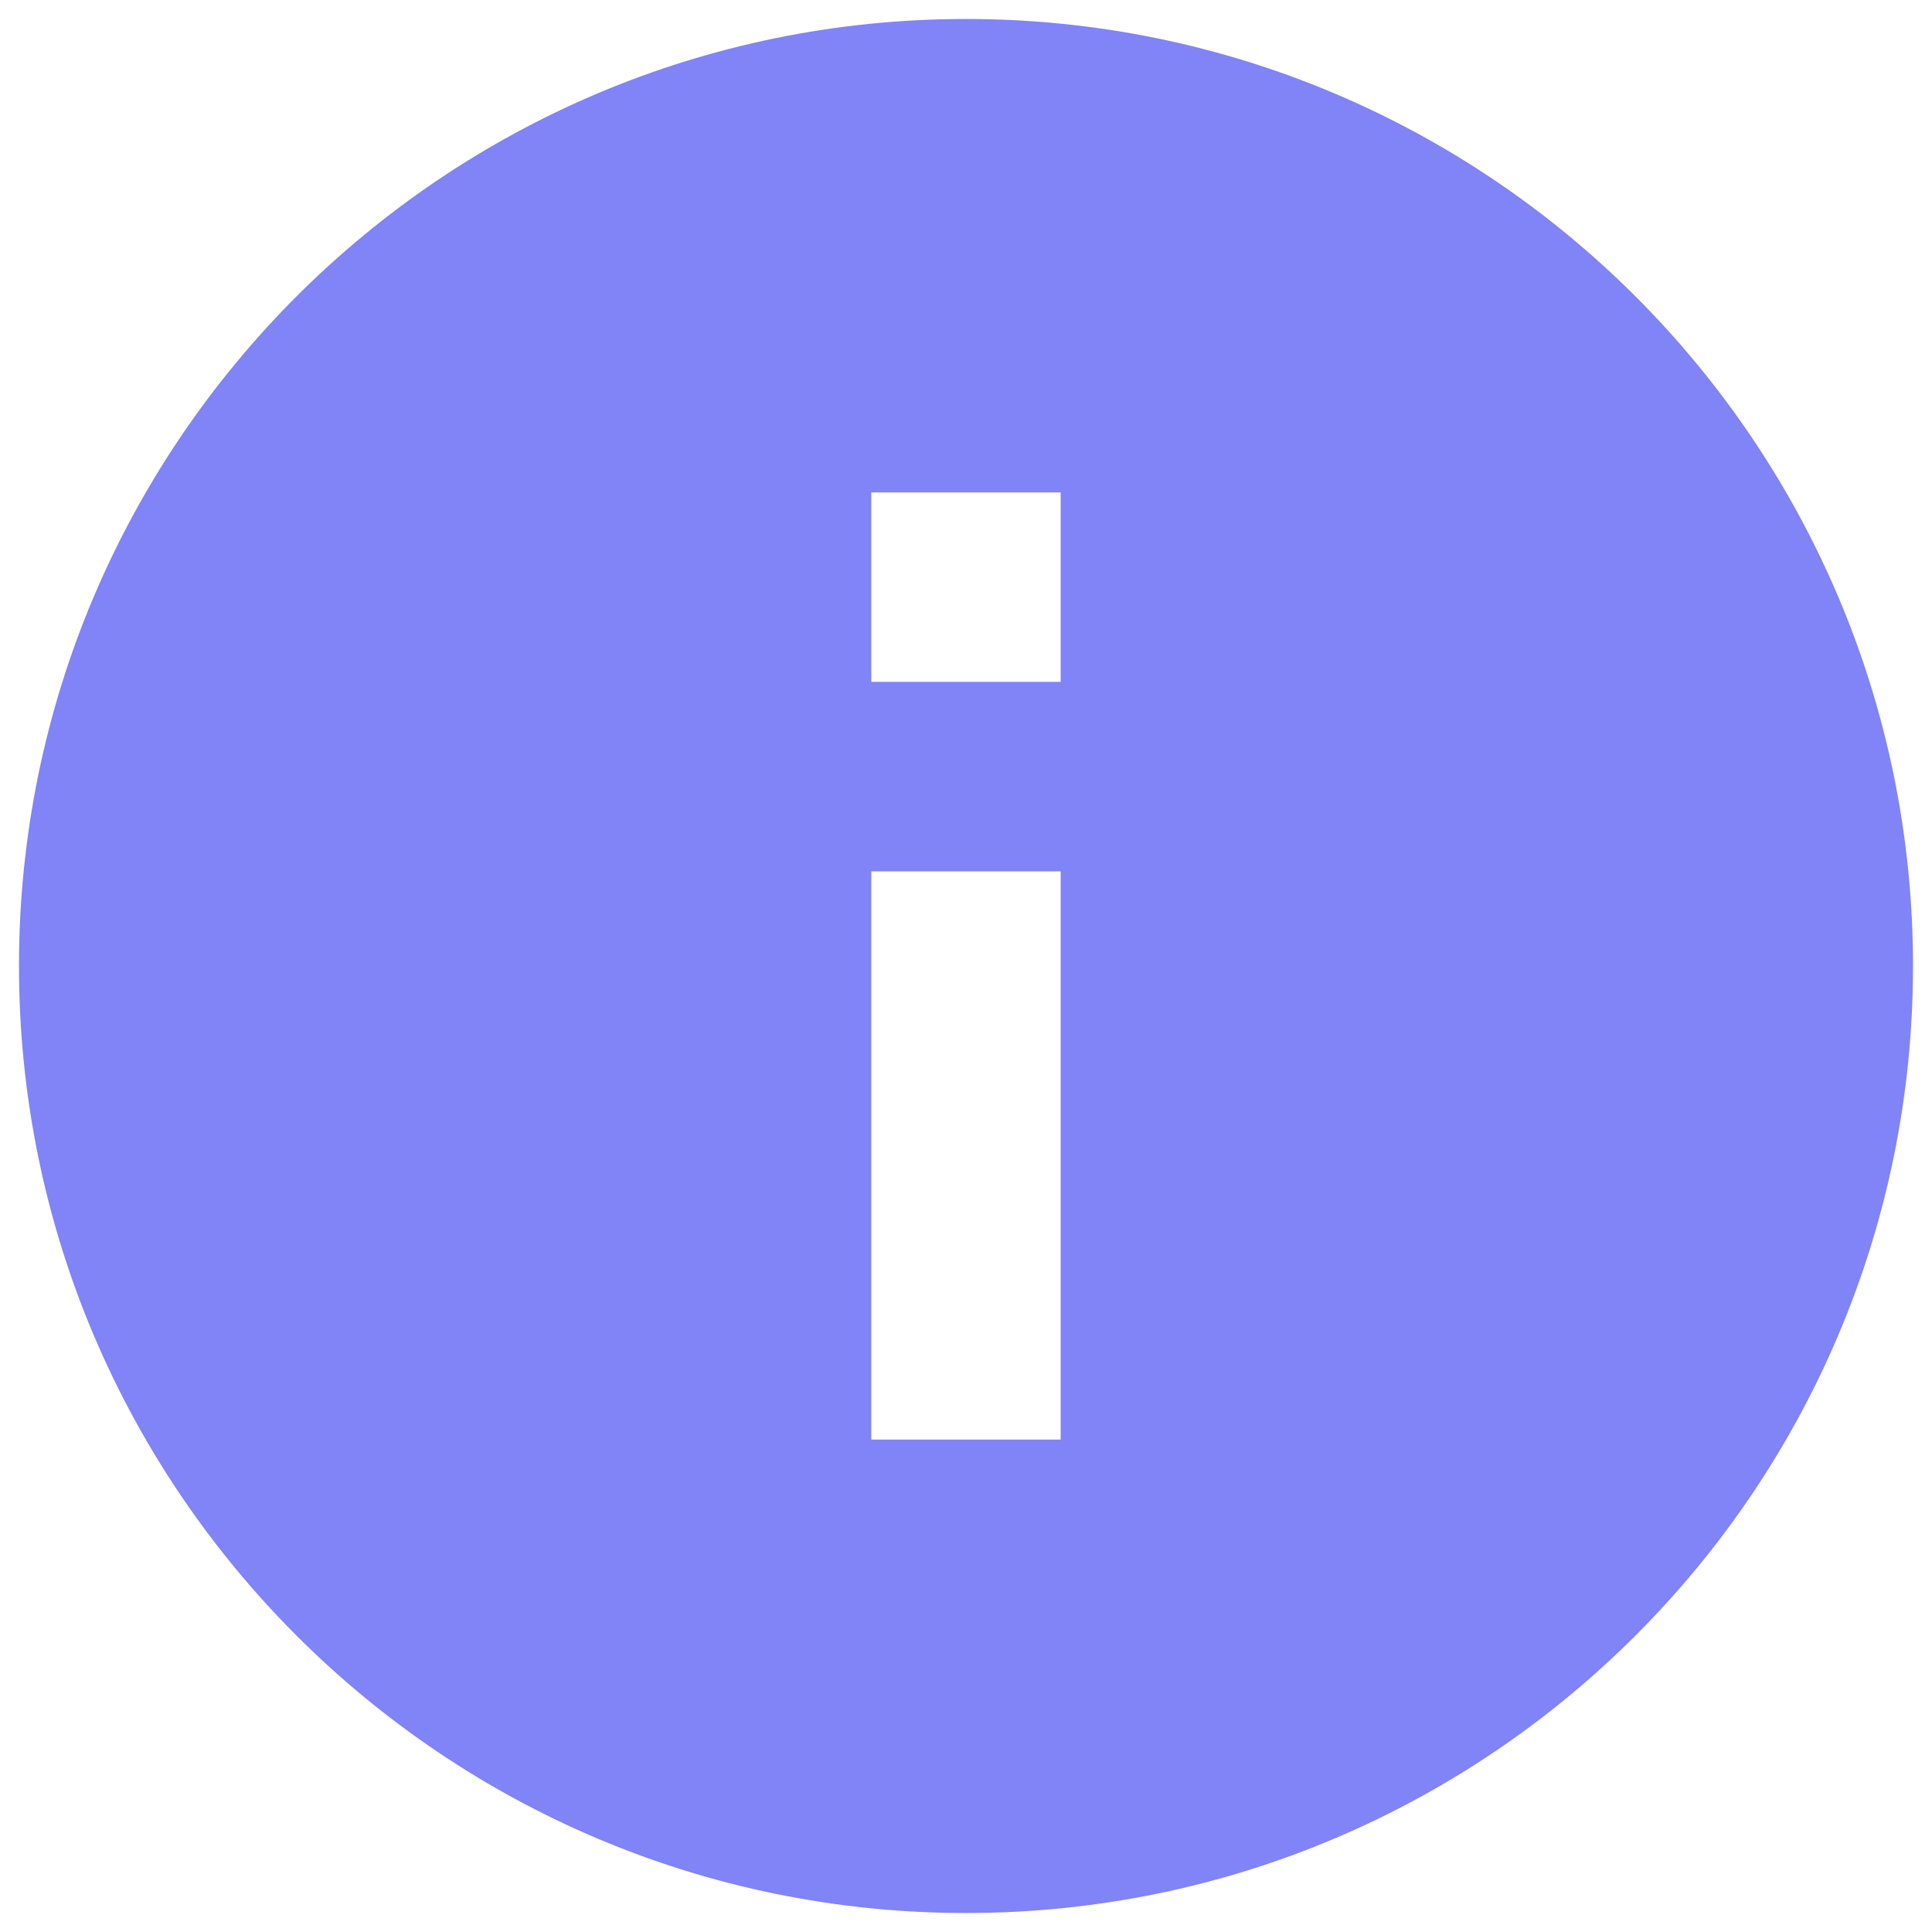
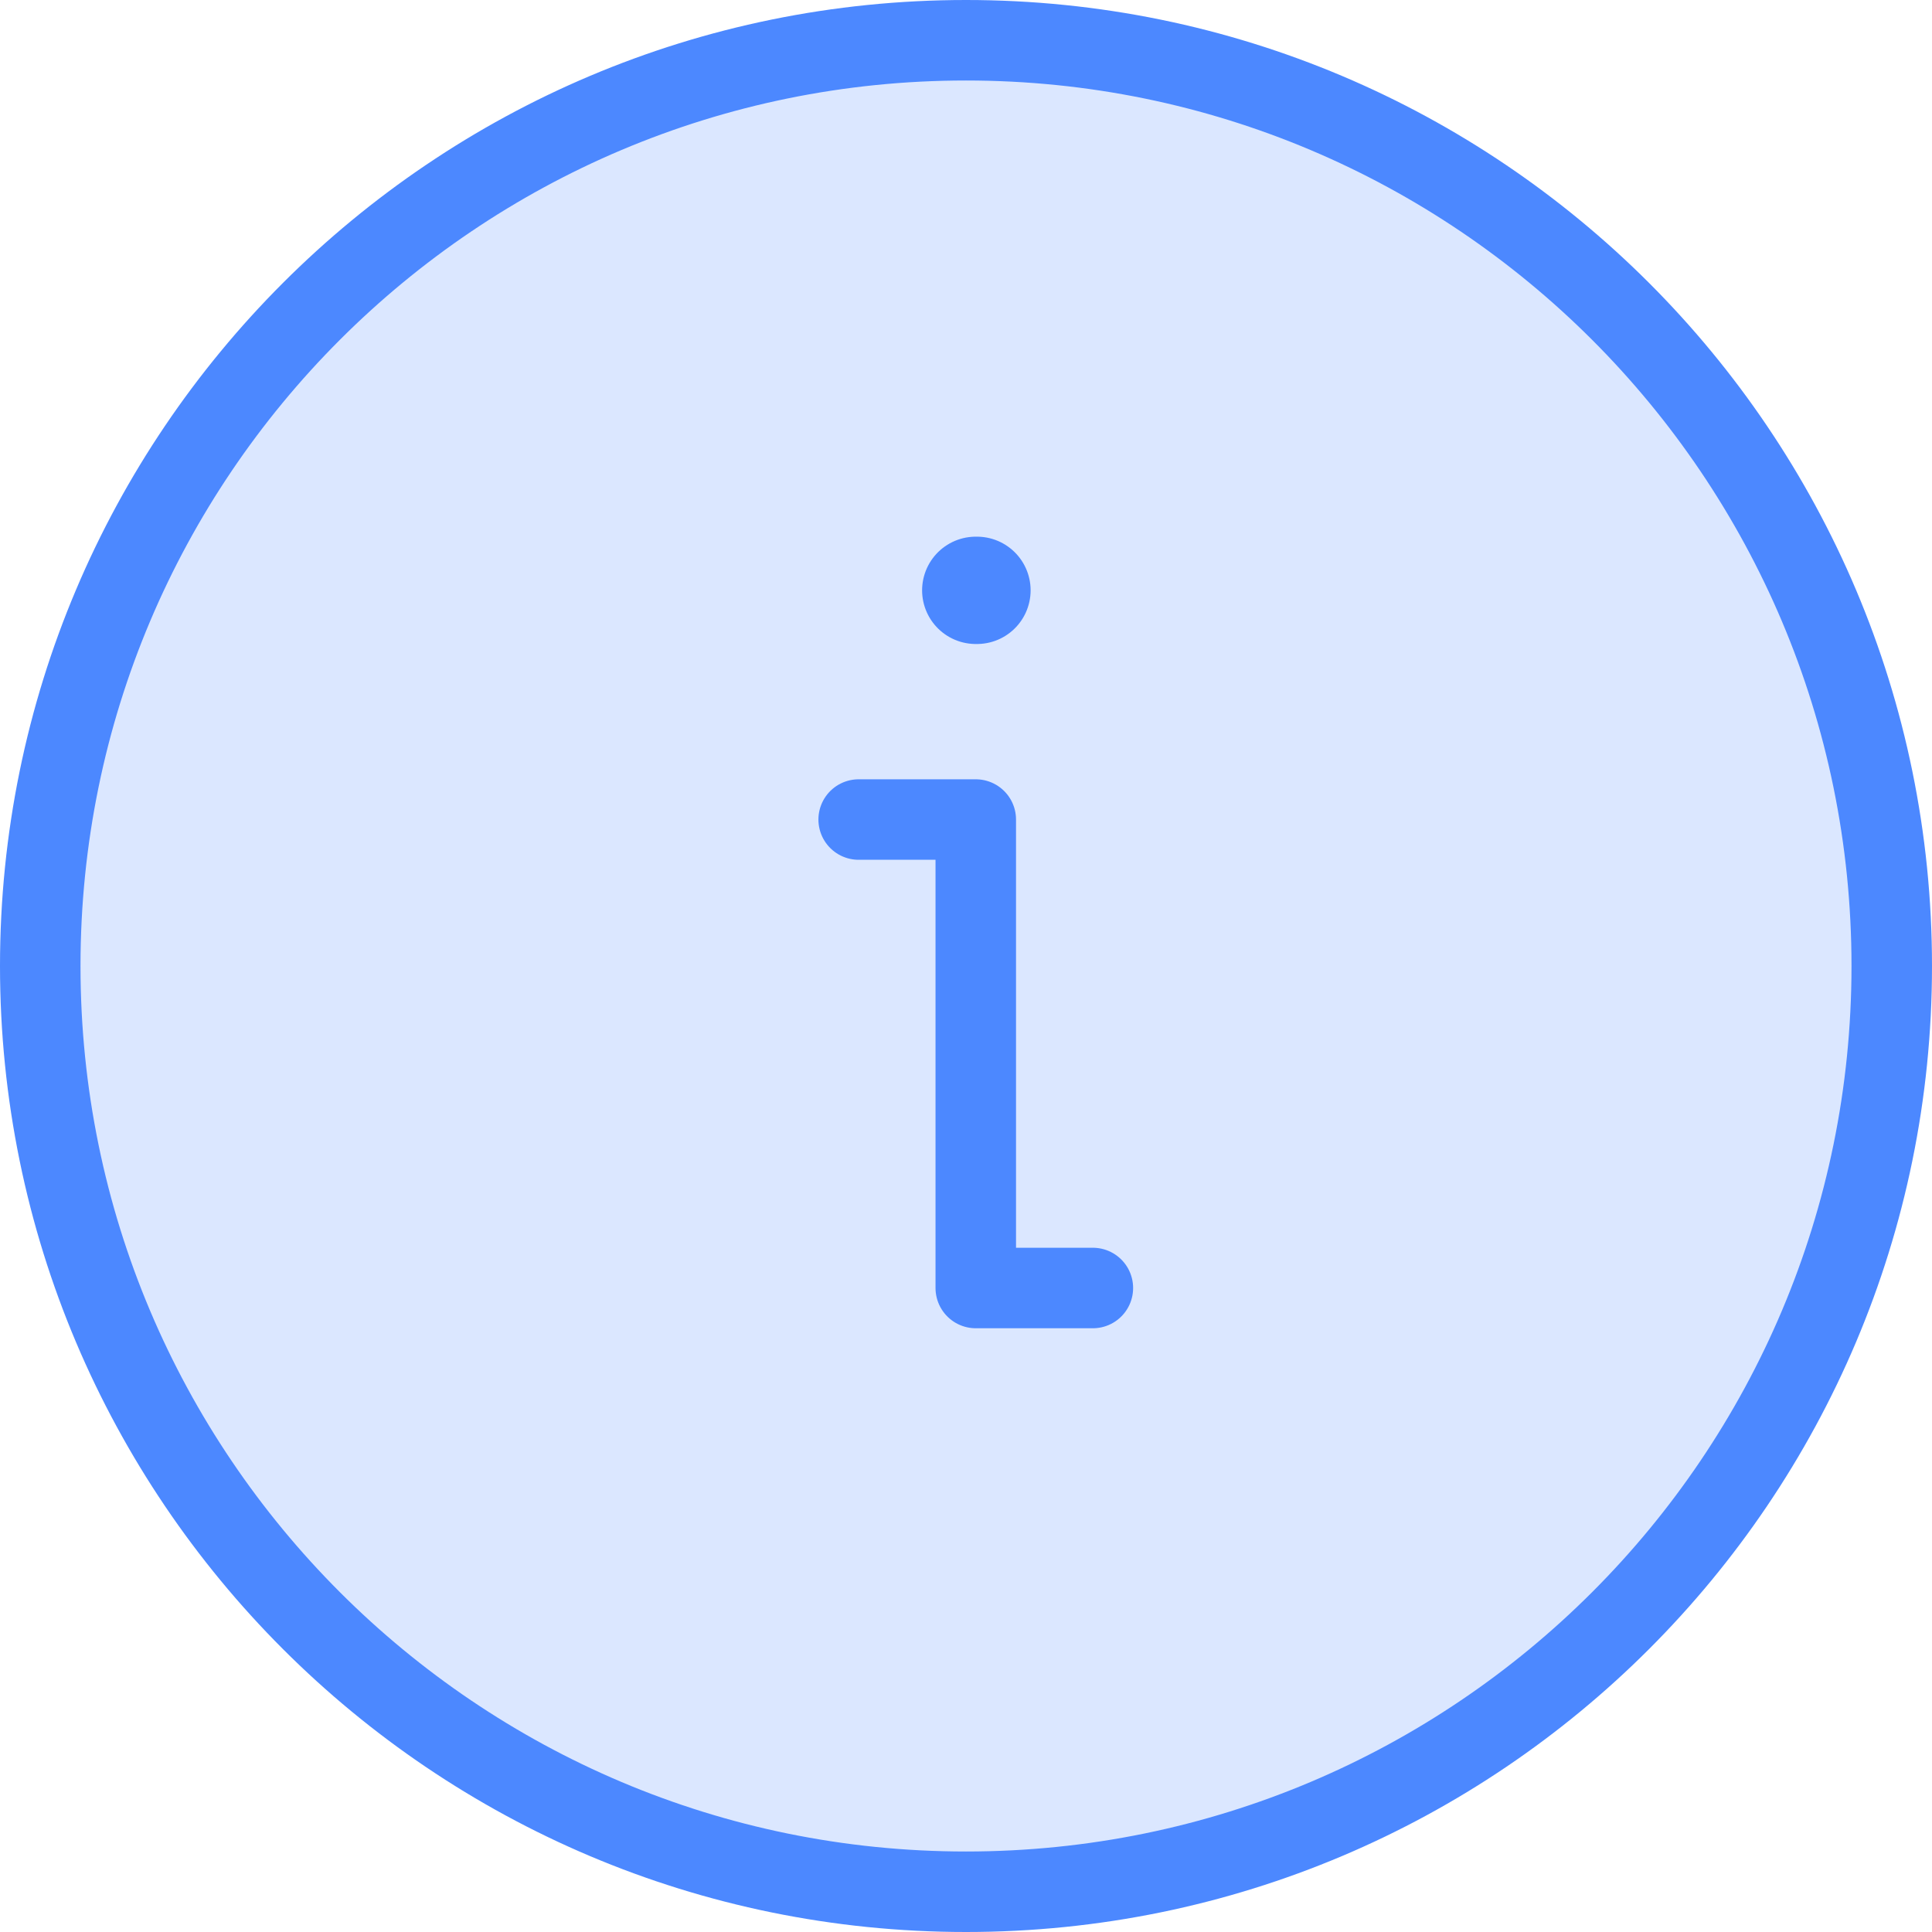
- <svg xmlns="http://www.w3.org/2000/svg" width="17" height="17" viewBox="0 0 17 17" fill="none">
-   <path d="M8.5 0.167C3.9 0.167 0.167 3.9 0.167 8.5C0.167 13.1 3.9 16.833 8.5 16.833C13.1 16.833 16.833 13.1 16.833 8.5C16.833 3.9 13.1 0.167 8.5 0.167ZM9.333 12.667H7.667V7.667H9.333V12.667ZM9.333 6H7.667V4.333H9.333V6Z" fill="#8084F7" />
+ <svg xmlns="http://www.w3.org/2000/svg" width="36" height="36" viewBox="0 0 36 36" fill="none">
+   <rect x="0.75" y="0.75" width="34.5" height="34.5" rx="17.25" fill="#4C88FF" fill-opacity="0.2" stroke="#4C88FF" stroke-width="1.5" />
+   <path d="M18.182 11H18.204" stroke="#4C88FF" stroke-width="2" stroke-linecap="round" stroke-linejoin="round" />
+   <path d="M16 15.271H18.182V24H20.364" stroke="#4C88FF" stroke-width="1.5" stroke-linecap="round" stroke-linejoin="round" />
</svg>
